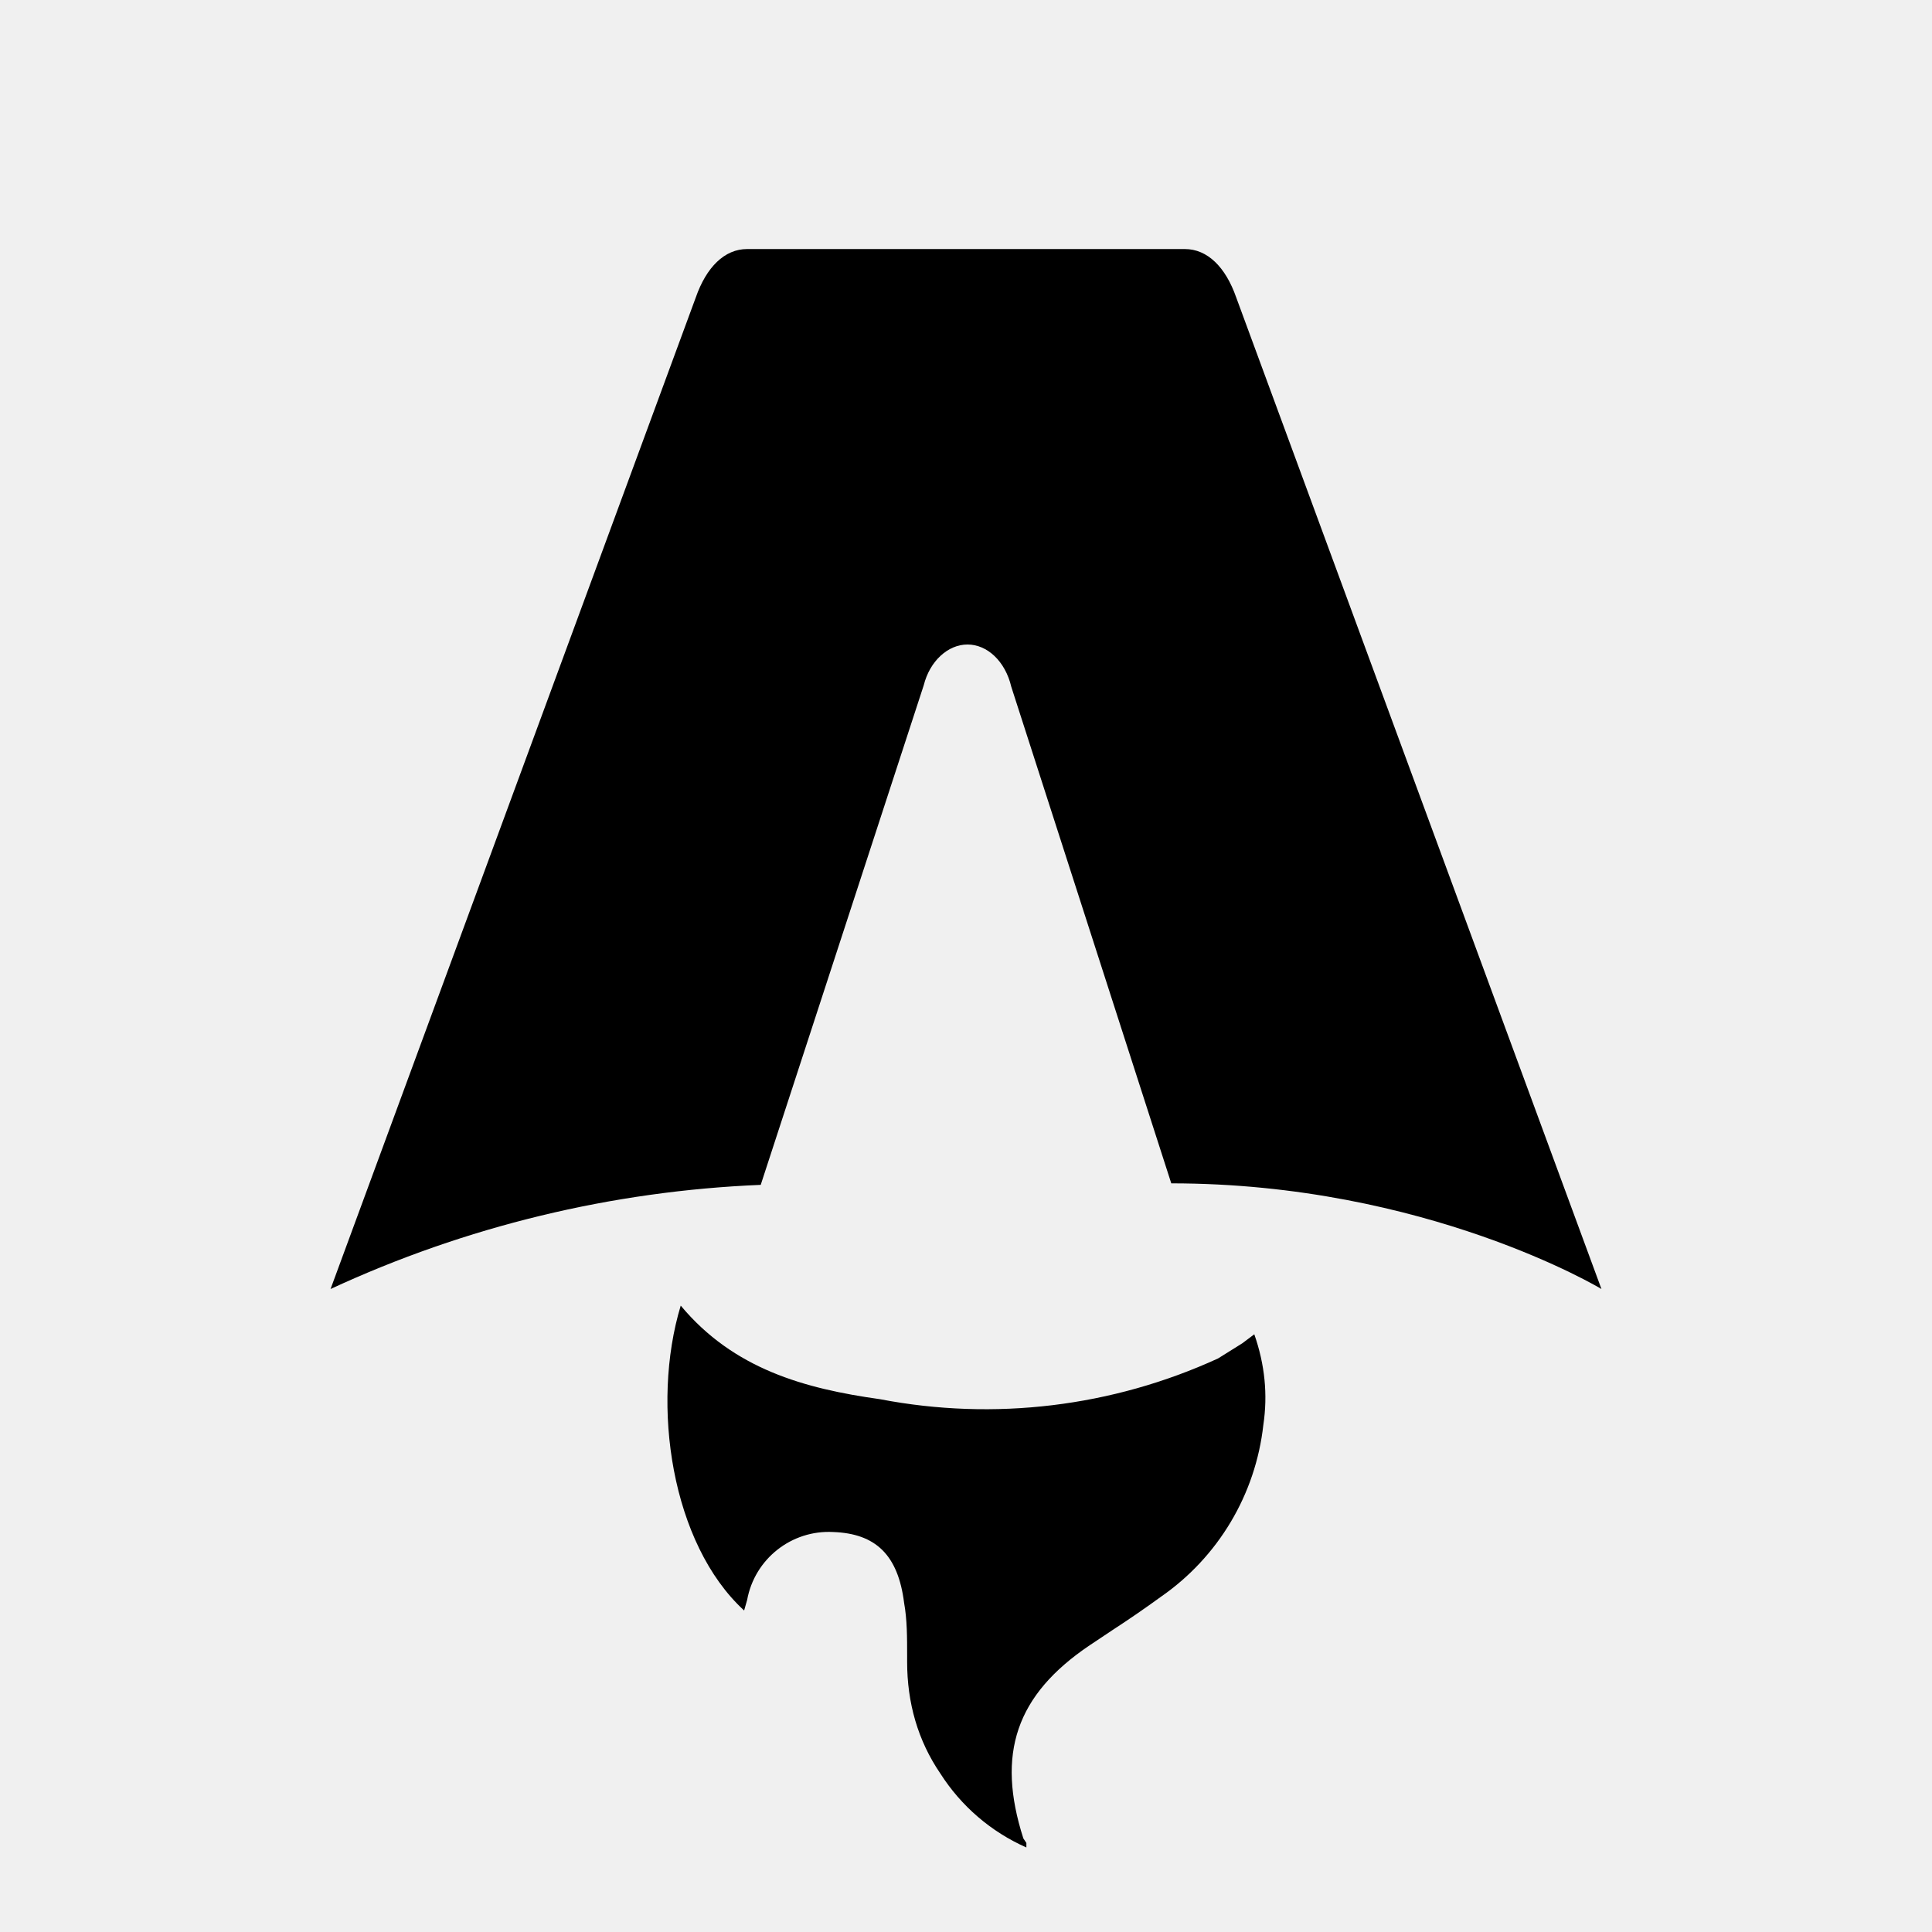
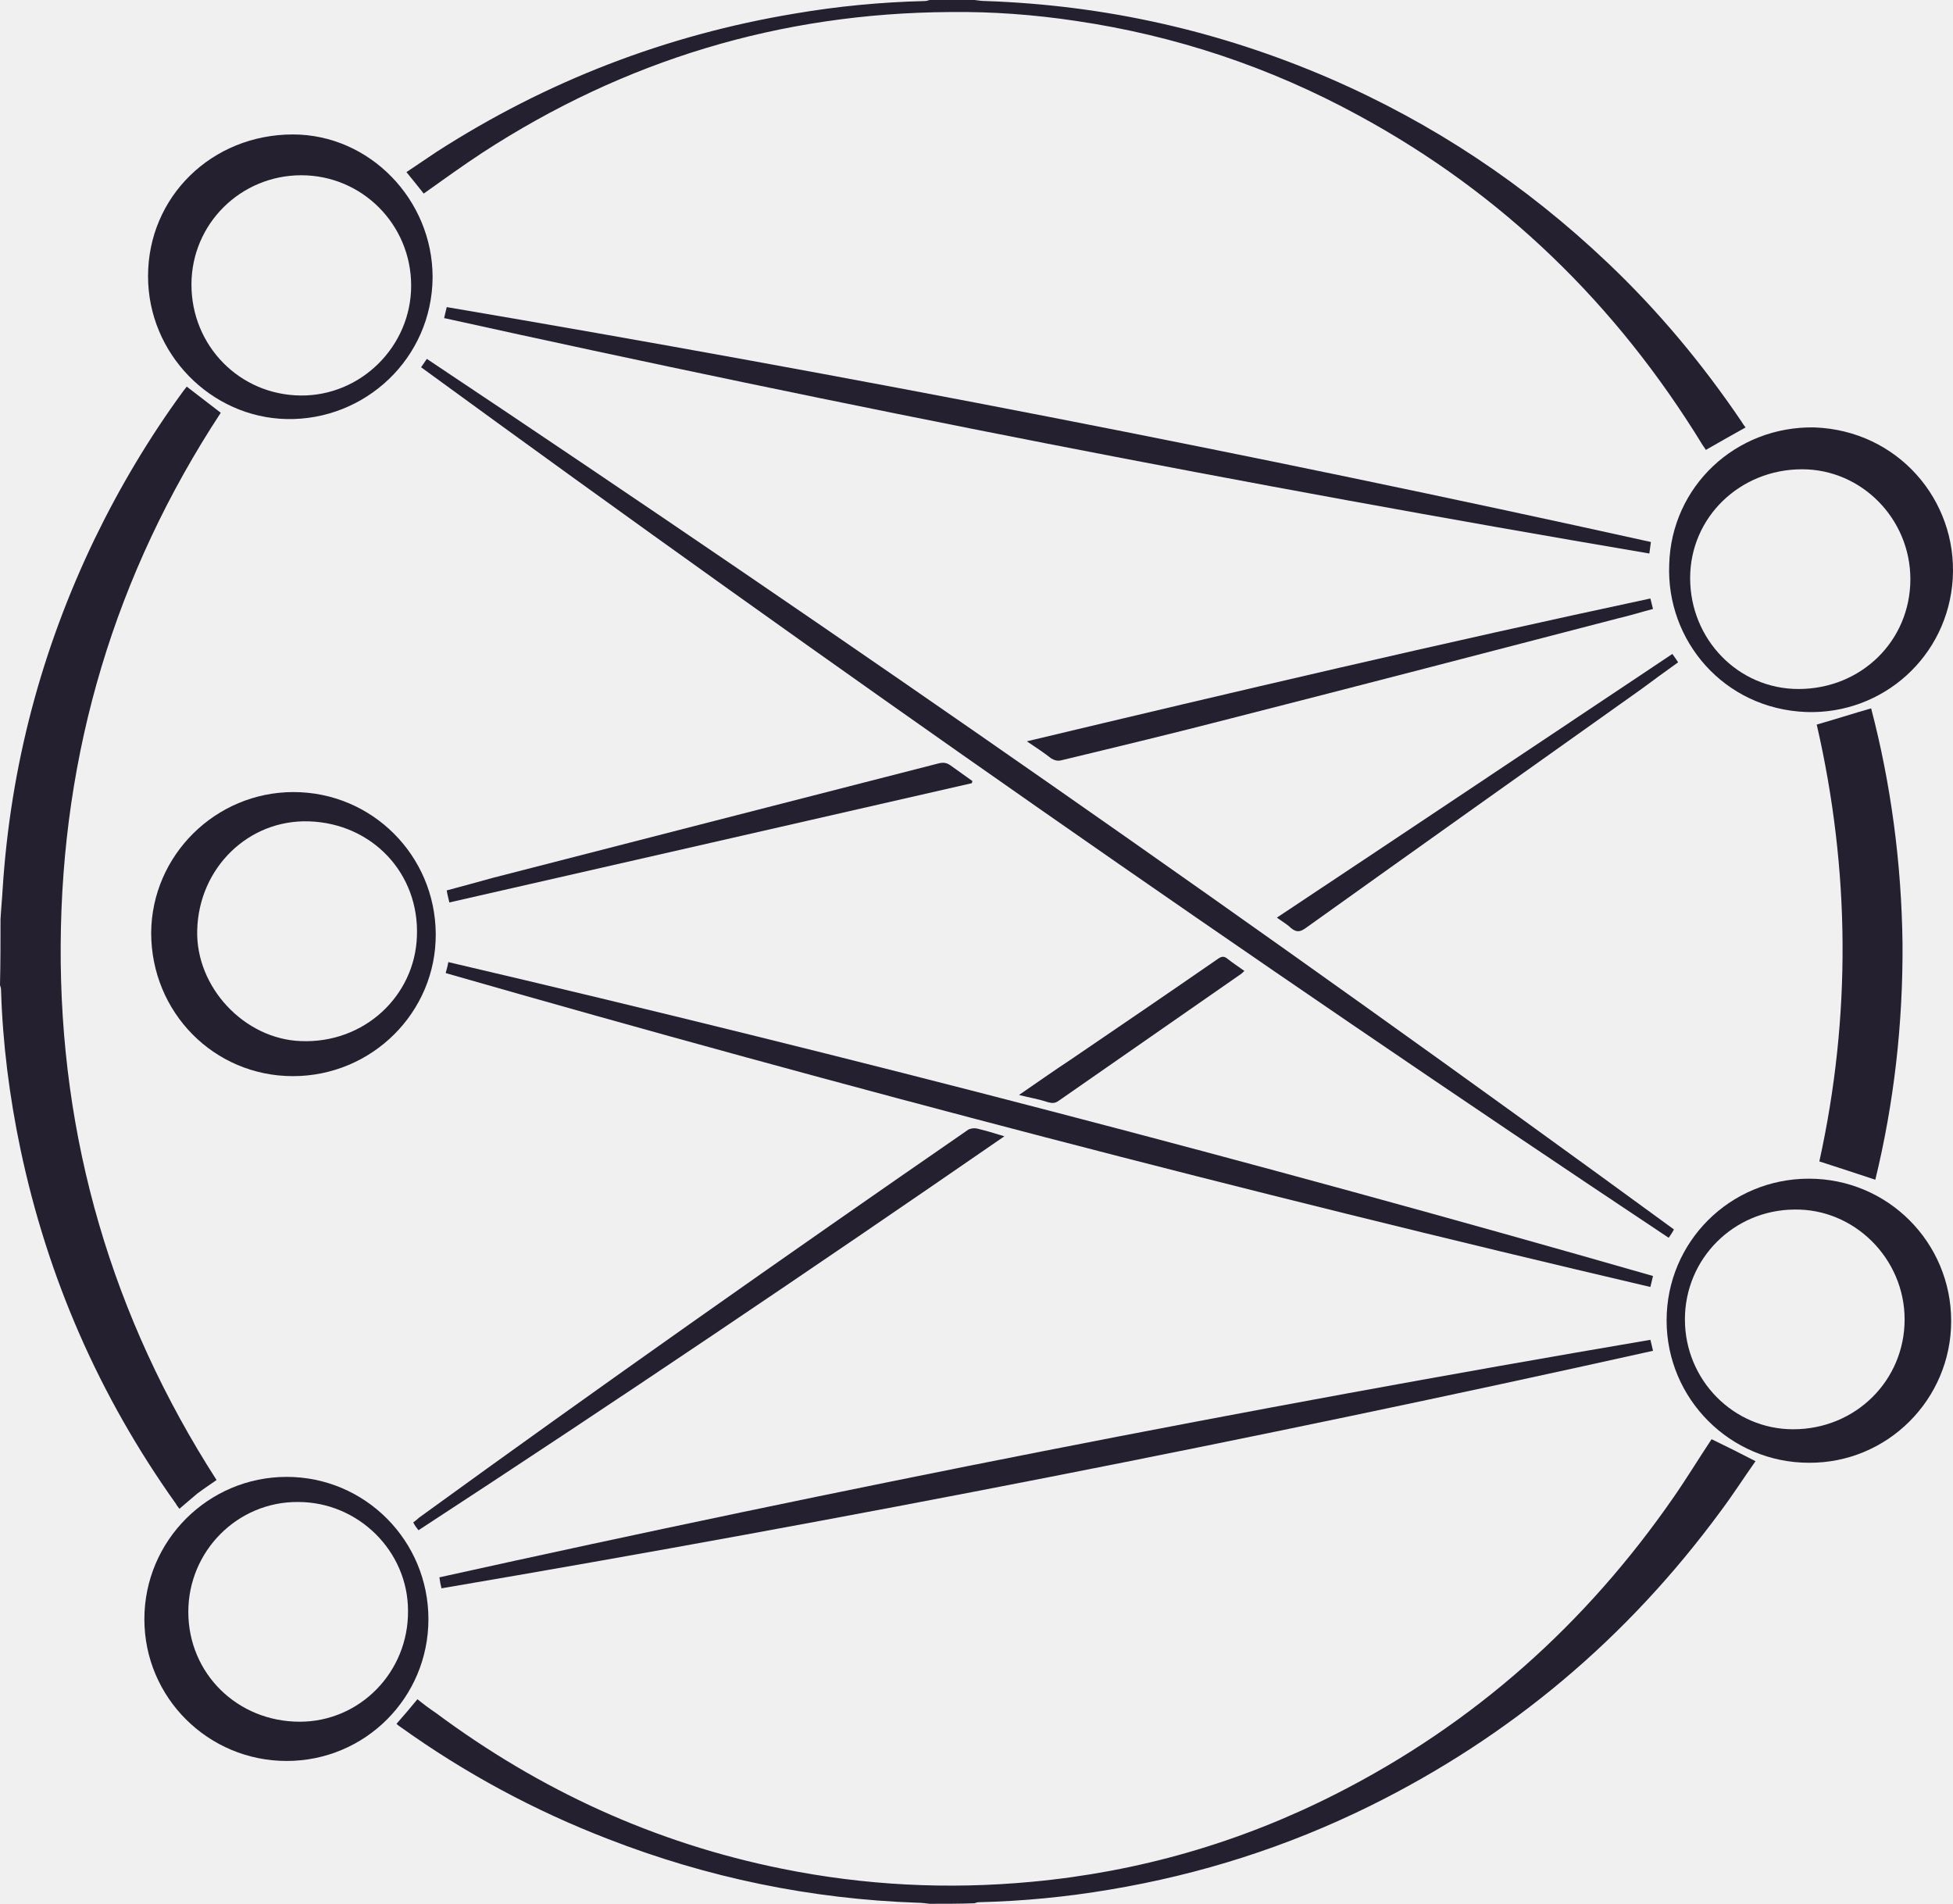
- <svg xmlns="http://www.w3.org/2000/svg" fill="none" viewBox="0 0 128 128">
-   <path d="M50.4 78.5a75.1 75.1 0 0 0-28.5 6.9l24.2-65.7c.7-2 1.9-3.2 3.4-3.2h29c1.5 0 2.7 1.2 3.4 3.2l24.2 65.7s-11.6-7-28.5-7L67 45.5c-.4-1.7-1.6-2.8-2.9-2.8-1.3 0-2.5 1.1-2.9 2.7L50.4 78.5Zm-1.1 28.2Zm-4.2-20.2c-2 6.6-.6 15.8 4.2 20.2a17.5 17.5 0 0 1 .2-.7 5.5 5.5 0 0 1 5.7-4.5c2.8.1 4.3 1.5 4.7 4.7.2 1.1.2 2.3.2 3.5v.4c0 2.7.7 5.2 2.2 7.4a13 13 0 0 0 5.7 4.9v-.3l-.2-.3c-1.8-5.6-.5-9.5 4.4-12.8l1.5-1a73 73 0 0 0 3.2-2.2 16 16 0 0 0 6.8-11.4c.3-2 .1-4-.6-6l-.8.6-1.6 1a37 37 0 0 1-22.4 2.7c-5-.7-9.7-2-13.2-6.2Z" />
-   <style>
-         path { fill: #000; }
-         @media (prefers-color-scheme: dark) {
-             path { fill: #FFF; }
-         }
-     </style>
+ <svg xmlns="http://www.w3.org/2000/svg" viewBox="0 0 373.35 363.9" fill="#242030" fill-rule="evenodd">
+   <g transform="translate(-773.3 -248.8)">
+     <g class="outer_circle">
+       <path d="M773.4 424.5c.1-1.9.3-3.8.4-5.7 1.5-23.5 7.4-45.8 17.6-67 4.8-9.9 10.4-19.3 16.9-28.2.2-.3.5-.6.7-.9 2.2 1.7 4.3 3.3 6.5 5-20.2 30.8-30.4 64.8-30.6 101.8-.2 36.9 9.8 71.1 29.8 102.2-1.3.9-2.5 1.7-3.7 2.6-1.1.9-2.2 1.9-3.4 2.9-.2-.3-.5-.6-.7-1-14.6-20.5-24.5-43.1-29.7-67.8-2.1-10-3.4-20.2-3.7-30.4 0-.3-.1-.6-.2-.9.1-4.3.1-8.4.1-12.6z" />
+       <path d="M951 612.7c-.8-.1-1.6-.2-2.3-.2-20.4-.7-40.2-4.8-59.2-12.2-14-5.4-27.2-12.5-39.5-21.3-.3-.2-.6-.4-.9-.7 1.4-1.6 2.7-3.1 4-4.7 1.1.9 2.3 1.8 3.5 2.6 19.9 14.8 41.9 24.9 66.2 29.8 15.8 3.2 31.7 4 47.7 2.5 20.5-1.9 39.9-7.5 58.2-16.8 26.4-13.4 47.8-32.5 64.6-56.8 2.5-3.6 4.8-7.4 7.2-11 2.7 1.3 5.5 2.7 8.4 4.2-2.2 3.1-4.3 6.4-6.7 9.6-17.8 24.2-40.1 43-67 56.3-15.8 7.8-32.4 13.1-49.8 16-8.3 1.4-16.6 2.2-25 2.4-.3 0-.5.1-.8.2-2.8.1-5.7.1-8.6.1z" />
+       <path d="M959.6 248.8c.7.1 1.5.2 2.2.2 22.8.8 44.6 5.7 65.5 14.7 19.9 8.6 37.6 20.4 53.3 35.3 9.7 9.2 18.2 19.4 25.7 30.5.2.4.5.7.7 1-2.5 1.4-5 2.8-7.6 4.3-.1-.2-.4-.6-.6-.9-16.4-26.8-38.2-48.1-65.9-63.1-16.9-9.2-34.9-15.2-53.9-18-8-1.2-16-1.8-24.1-1.7-32.4.2-62.2 9.2-89.4 26.9-3.8 2.5-7.4 5.1-11.2 7.8-1-1.3-2.1-2.6-3.3-4.1 1.9-1.3 3.9-2.6 5.8-3.9 21-13.5 43.8-22.3 68.4-26.4 8.2-1.4 16.5-2.2 24.9-2.4.3 0 .6-.1.9-.2h8.6z" />
+       <path d="M1120.6 387.3c3.5-1 6.9-2.1 10.4-3.1 3.8 14.5 5.8 29.6 6 44.9.1 15.3-1.6 30.4-5.2 45.2-3.6-1.2-7-2.3-10.7-3.5 6.1-27.7 5.9-55.7-.5-83.5z" />
+     </g>
+     <path class="edge_1_4" d="M853.8 319c.4-.6.7-1 1.1-1.6 80.7 53.8 160.1 109.2 238.4 166.4-.3.6-.6 1-1 1.6-80.7-53.7-160.1-109.2-238.5-166.4Z" />
+     <path class="edge_3_4" d="M1089.3 492.7c-.2.8-.3 1.3-.5 2.1-77.3-18.1-154-38.1-230.3-60 .2-.8.4-1.4.5-2.1 77.4 18.1 154 38.1 230.3 60z" />
+     <path class="edge_4_5" d="M857.7 552.4c-.2-.8-.3-1.3-.4-2.1 76.8-17 153.9-32.2 231.5-45.4.2.7.3 1.3.5 2.1-76.9 17.1-154 32.2-231.6 45.4z" />
+     <path class="edge_1_2" d="M858.2 309.6c.2-.8.3-1.3.5-2.1 77.1 13.1 153.8 28 230.2 44.9-.1.8-.2 1.4-.3 2.2-77.2-13.1-153.9-28.1-230.4-45z" />
+     <path class="node_4" d="M1119.1 474.1c15.1 0 27.2 12.2 27.2 27.2s-12.2 27.2-27.2 27.1c-15 0-27.2-12.2-27.2-27.2s12.1-27.1 27.2-27.1zm-23.7 26.9c0 11.6 9.3 21 20.7 21 11.9 0 21.3-9.3 21.3-21 0-11.6-9.6-21.2-21.1-21-11.6.1-20.9 9.4-20.9 21z" />
+     <path class="node_5" d="M828.1 585.4c-15 0-27.2-12.1-27.2-27.1 0-15 12.2-27.2 27.2-27.2s27.1 12.2 27.1 27.2-12.1 27.1-27.1 27.1zm-18.8-28.5c0 11.8 9.4 21 21.3 21 11.5 0 20.8-9.5 20.7-21.2 0-11.4-9.5-20.8-21-20.8-11.6-.1-21 9.4-21 21z" />
+     <path class="node_2" d="M1120.2 330.5c15.9.6 27.3 13.9 26.4 28.9-.9 14.9-13.4 26-28 25.5-15.8-.6-26.8-13.7-26.2-28.2.4-14.9 12.7-26.5 27.8-26.2zm18.3 29c0-11.5-9.3-21-20.7-21-11.9 0-21.4 9.2-21.4 20.8 0 11.7 9.2 21.2 20.7 21.2 12 0 21.4-9.2 21.4-21z" />
+     <path class="node_1" d="M801.6 301.6c0-15.2 12.2-27.1 27.7-27.1 14.6 0 26.7 12.4 26.7 27.3-.1 15.5-12.9 27.4-27.9 27.1-14.5-.3-26.5-12.5-26.5-27.3zm29.3-19.3c-11.6 0-21 9.3-21 20.9 0 11.7 9.2 21.1 20.9 21.2 11.5.1 21.1-9.4 21.1-21 0-11.7-9.4-21.1-21-21.1z" />
+     <path class="node_3" d="M829.4 400.2c15 0 27.1 12.1 27.2 27.1.1 15-12.2 27.2-27.3 27.2-15.1 0-27.1-12.2-27.1-27.4.1-14.8 12.3-26.9 27.2-26.9zM811 426.6c-.3 10.9 9 20.8 19.8 21.2 12.2.5 21.8-8.7 22.2-20 .5-12.1-8.6-21.6-20.6-22-11.6-.4-21.1 8.9-21.4 20.8z" />
+     <g class="edge_2_3">
+       <path d="M1088.8 363.2c.2.7.3 1.3.5 2-2.3.6-4.5 1.3-6.7 1.8-24.6 6.4-49.2 12.8-73.9 19.1-10.8 2.8-21.6 5.4-32.4 8-.7.2-1.3.1-2-.3-1.4-1.1-2.9-2.1-4.7-3.3 39.8-9.5 79.4-18.8 119.2-27.3z" />
+       <path d="M959.1 398.5c-33.3 7.6-66.5 15.2-99.9 22.8-.2-.9-.4-1.6-.5-2.3 3-.8 5.9-1.6 8.8-2.4 28.4-7.3 56.8-14.6 85.3-21.9.9-.2 1.5-.1 2.2.4l4.2 3c-.1.2-.1.3-.1.4z" />
+     </g>
+     <g class="edge_2_5">
+       <path d="M853.3 541.3c-.4-.5-.7-.9-1-1.5.4-.3.8-.6 1.1-.9 34.6-25.1 69.7-49.8 104.9-74.1.4-.3 1.2-.4 1.7-.3 1.7.4 3.4.9 5.3 1.5-37.1 25.6-74.3 50.7-112 75.3z" />
+       <path d="M1093 373.8c.5.7.8 1.1 1.1 1.6-2.4 1.7-4.7 3.4-7 5.1-21.4 15.2-42.8 30.4-64.2 45.7-1.1.8-1.8.8-2.8 0-.7-.7-1.6-1.2-2.7-2 25.3-16.8 50.4-33.6 75.6-50.4z" />
+       <path d="M968.1 458.1c3.5-2.4 6.6-4.6 9.8-6.7 9.4-6.4 18.8-12.8 28.2-19.3.7-.5 1.2-.6 1.9 0 1 .8 2.1 1.5 3.2 2.3-.3.2-.5.5-.7.6-11.6 8.1-23.2 16.1-34.8 24.2-.7.5-1.2.5-2 .3-1.8-.6-3.6-.9-5.6-1.4z" />
+     </g>
+   </g>
</svg>
